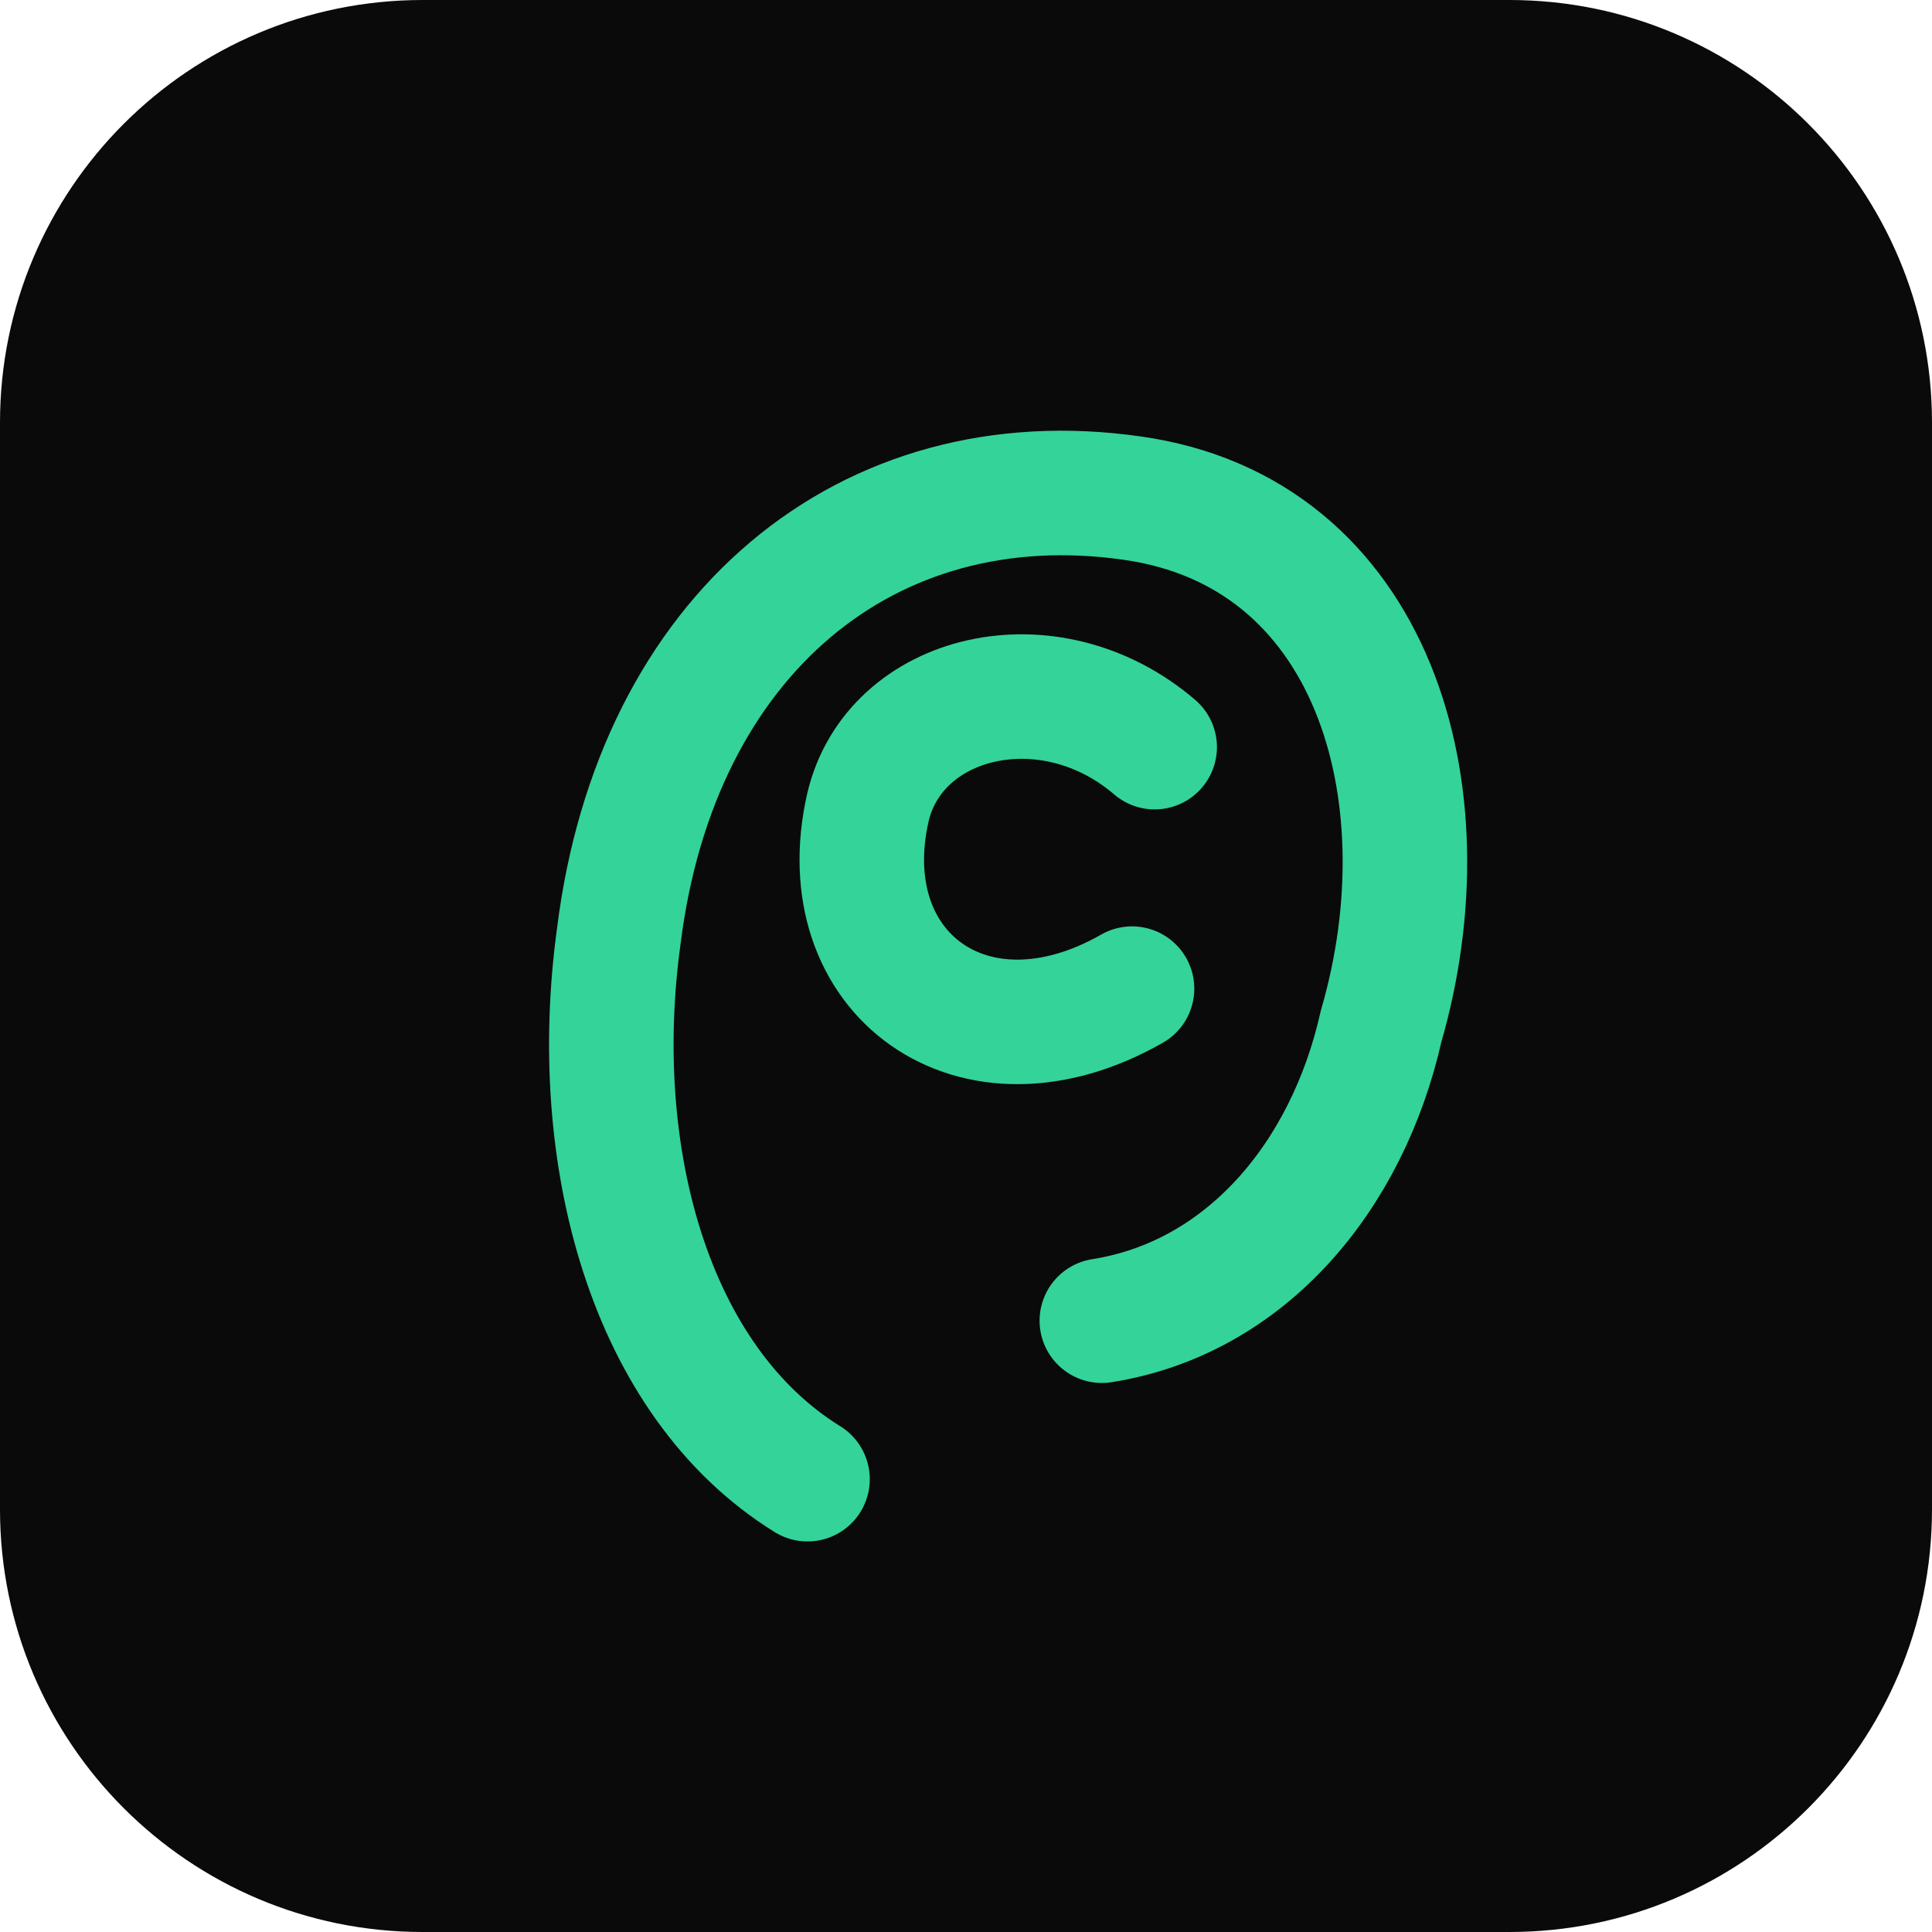
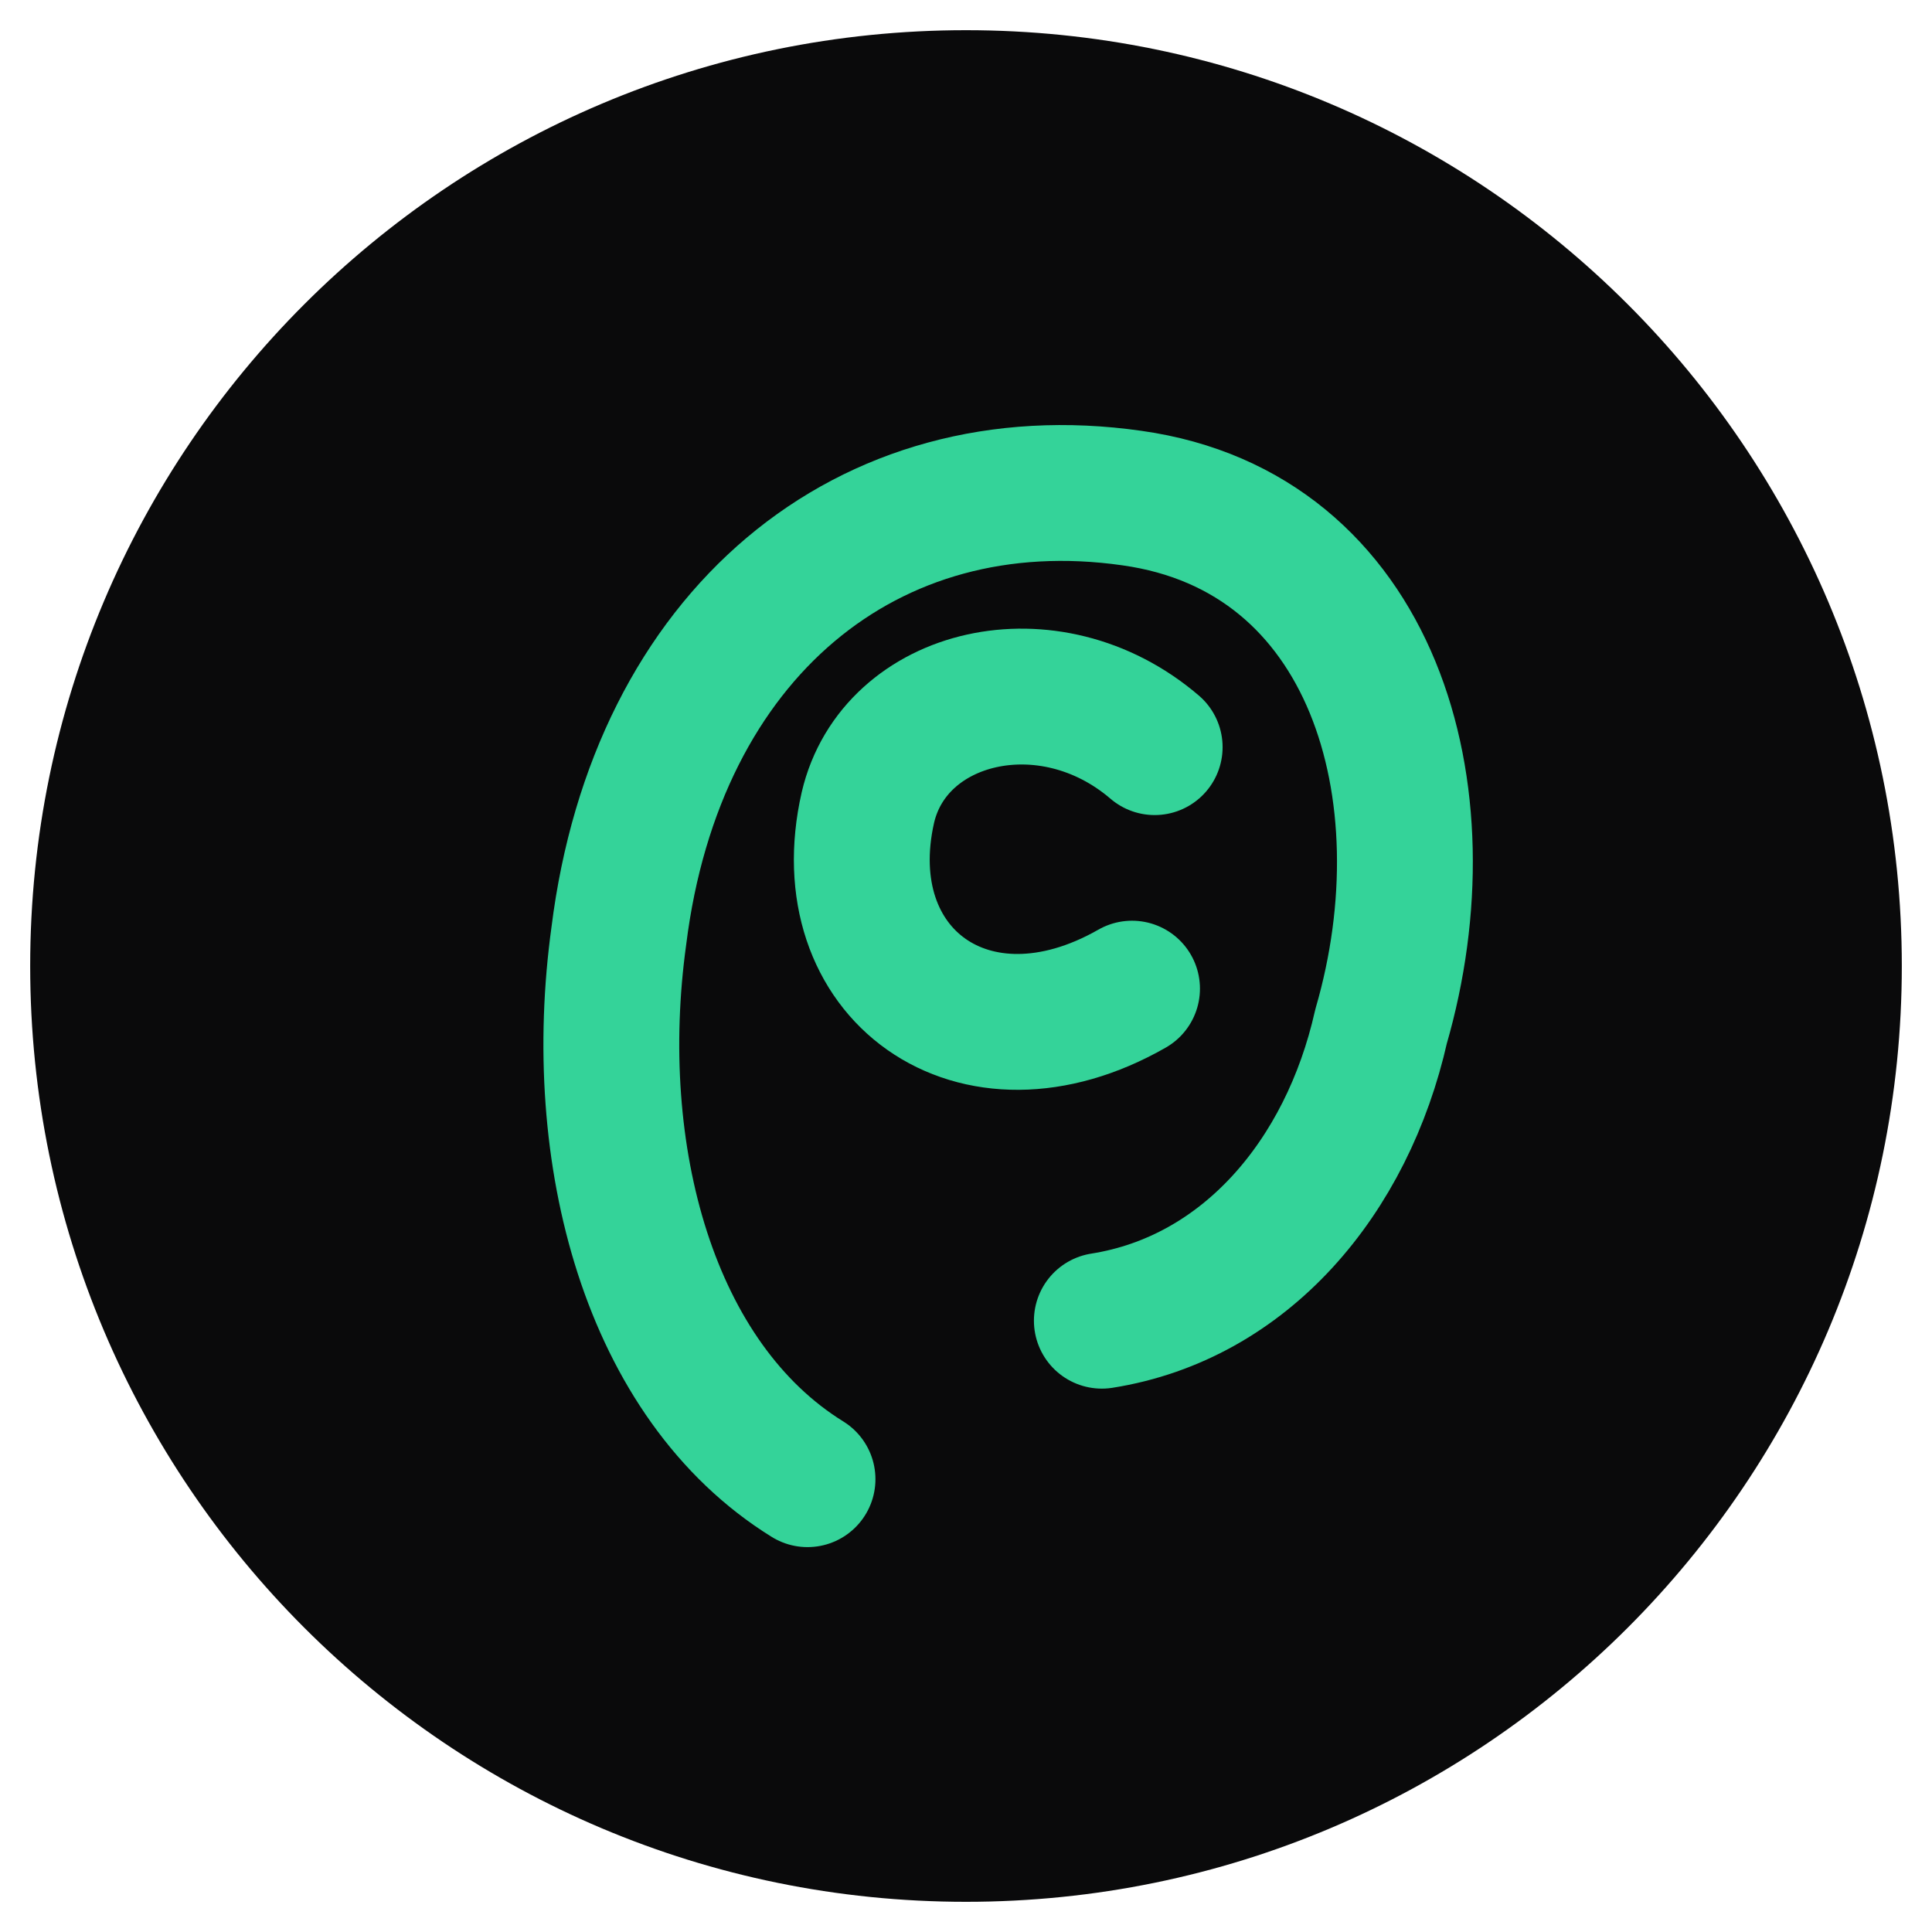
<svg xmlns="http://www.w3.org/2000/svg" viewBox="0 0 512 512">
-   <rect width="512" height="512" rx="112" fill="#0a0a0b" />
-   <g fill="none" stroke="#34d399" stroke-width="33" stroke-linecap="round" stroke-linejoin="round">
+   <circle cx="256" cy="256" r="248" fill="#0a0a0b" />
+   <g fill="none" stroke="#34d399" stroke-width="36" stroke-linecap="round" stroke-linejoin="round">
    <path d="M214 392 C 172 366 156 306 164 248 C 174 168 230 122 300 132 C 364 141 384 210 366 272 C 357 312 330 344 292 350" />
    <path d="M300 262 C 258 286 220 258 230 214 C 237 184 278 174 306 198" />
  </g>
</svg>
